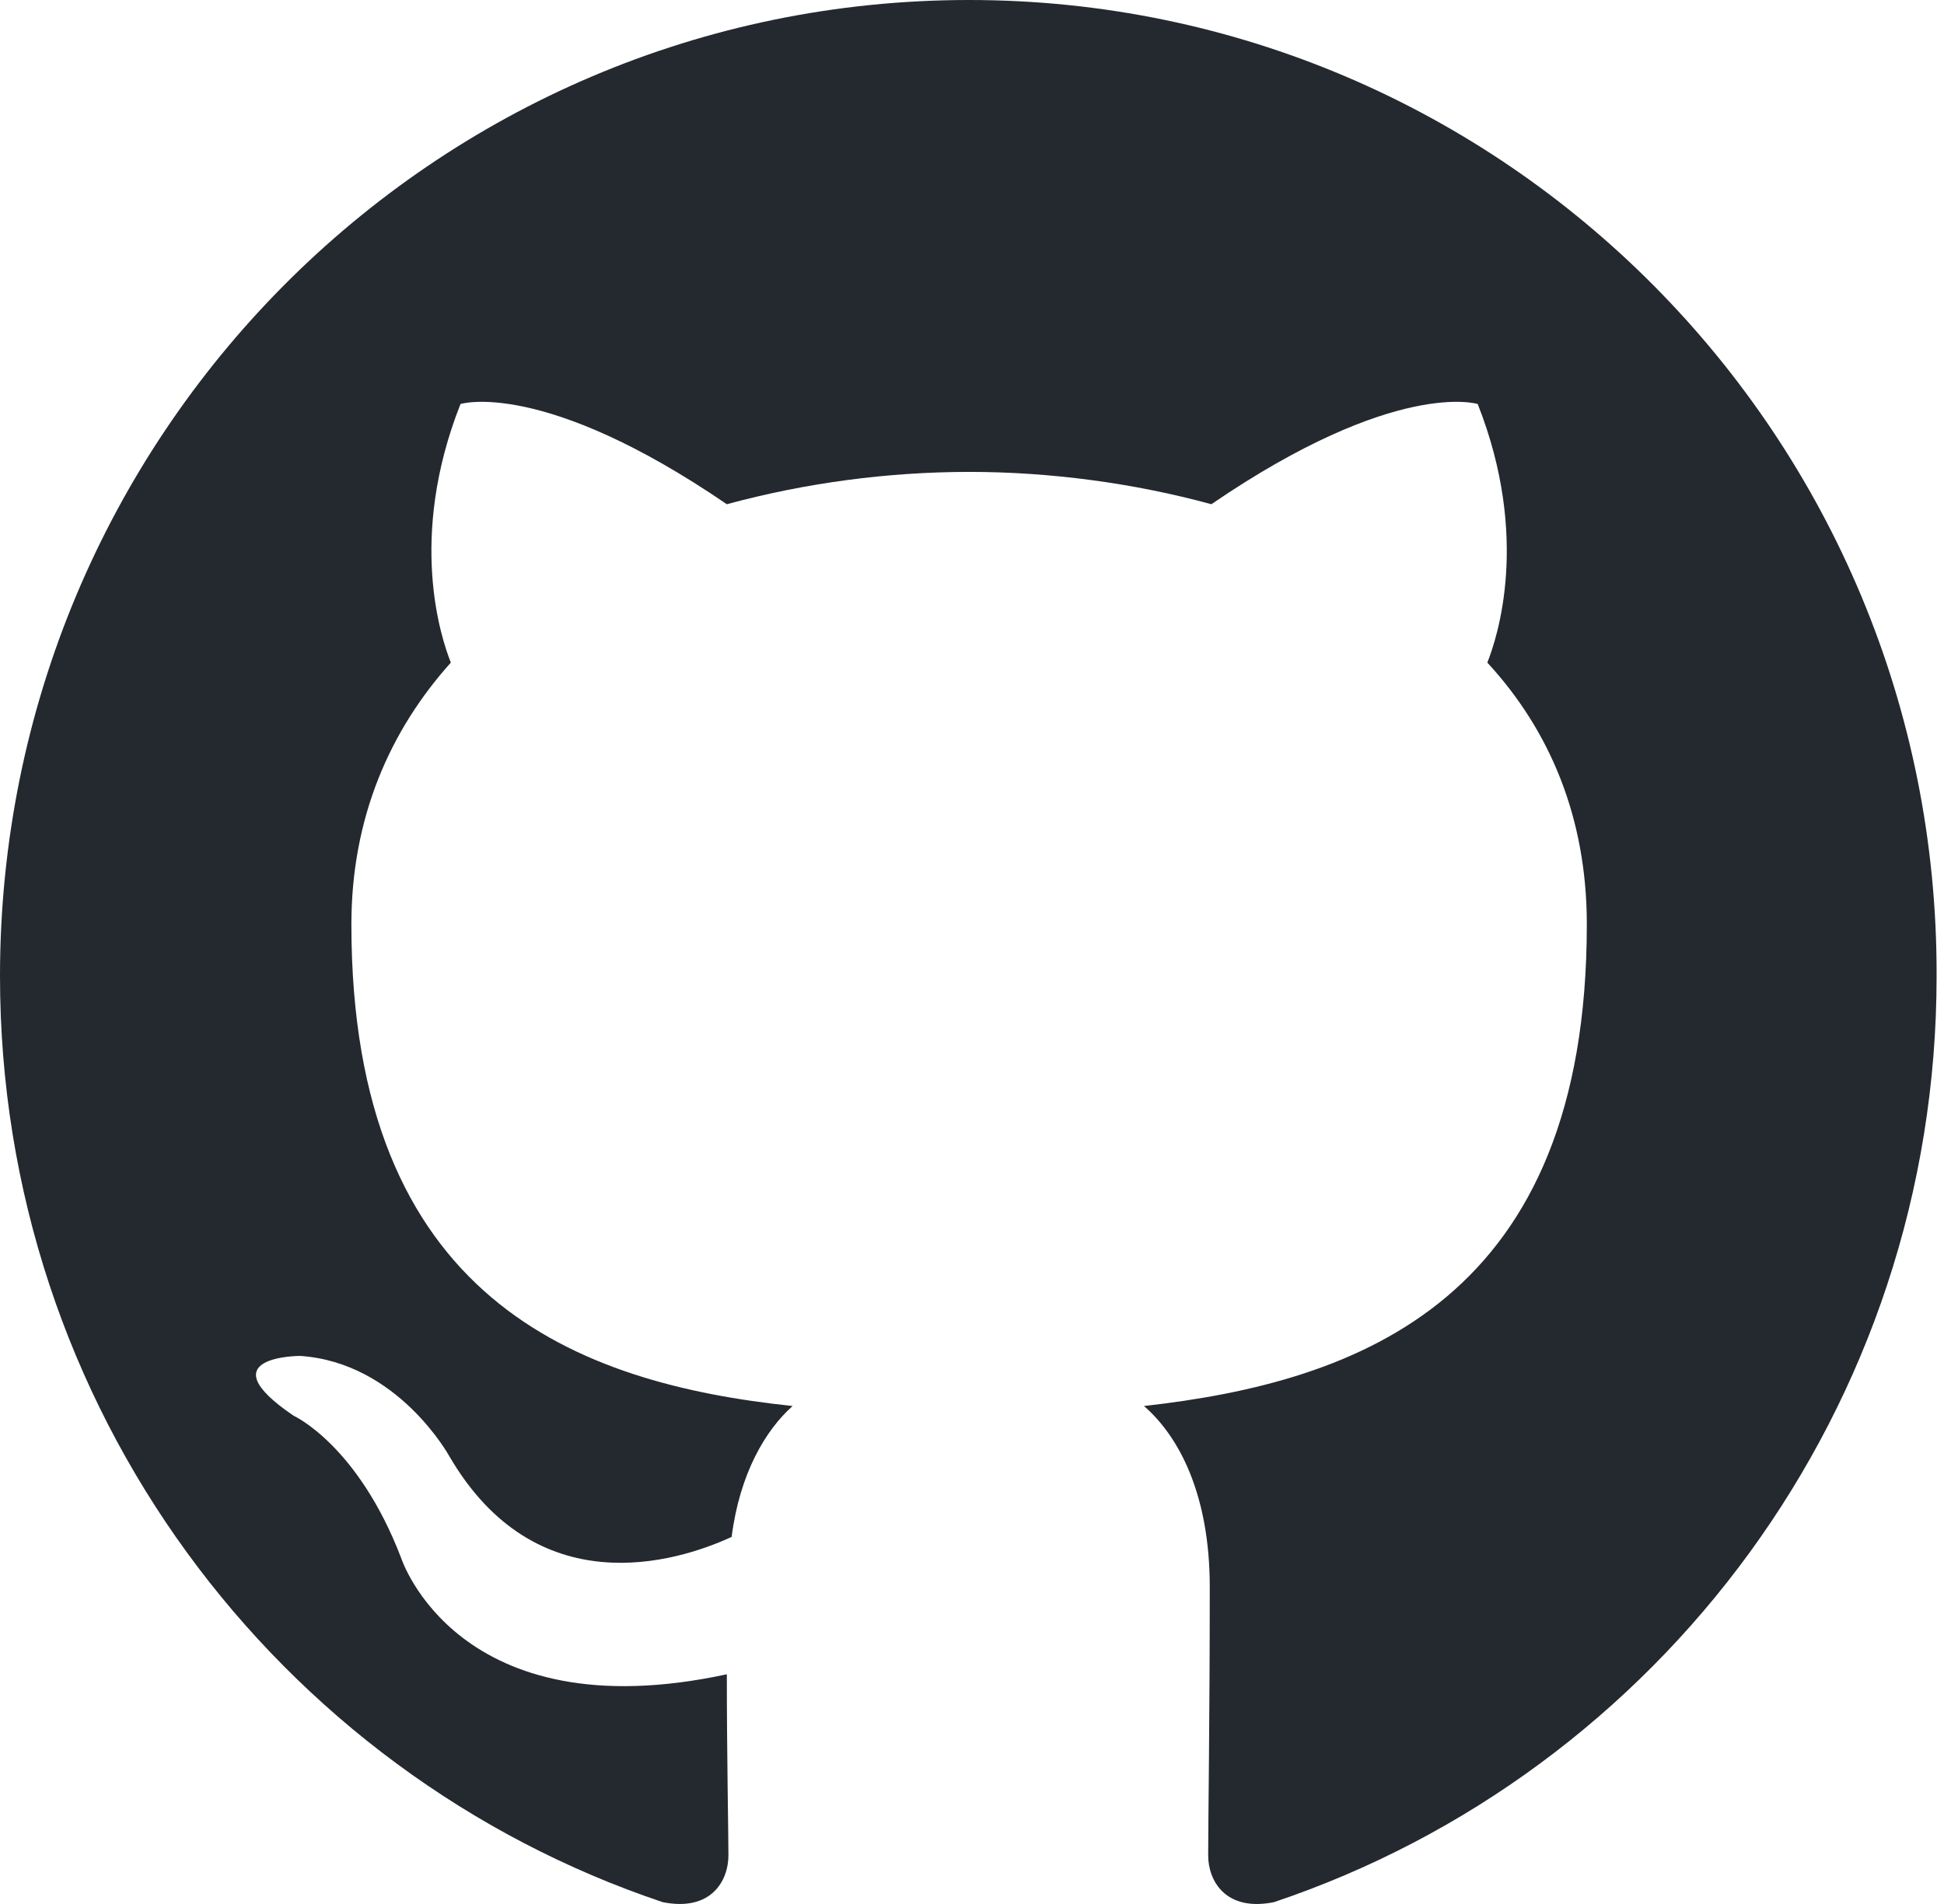
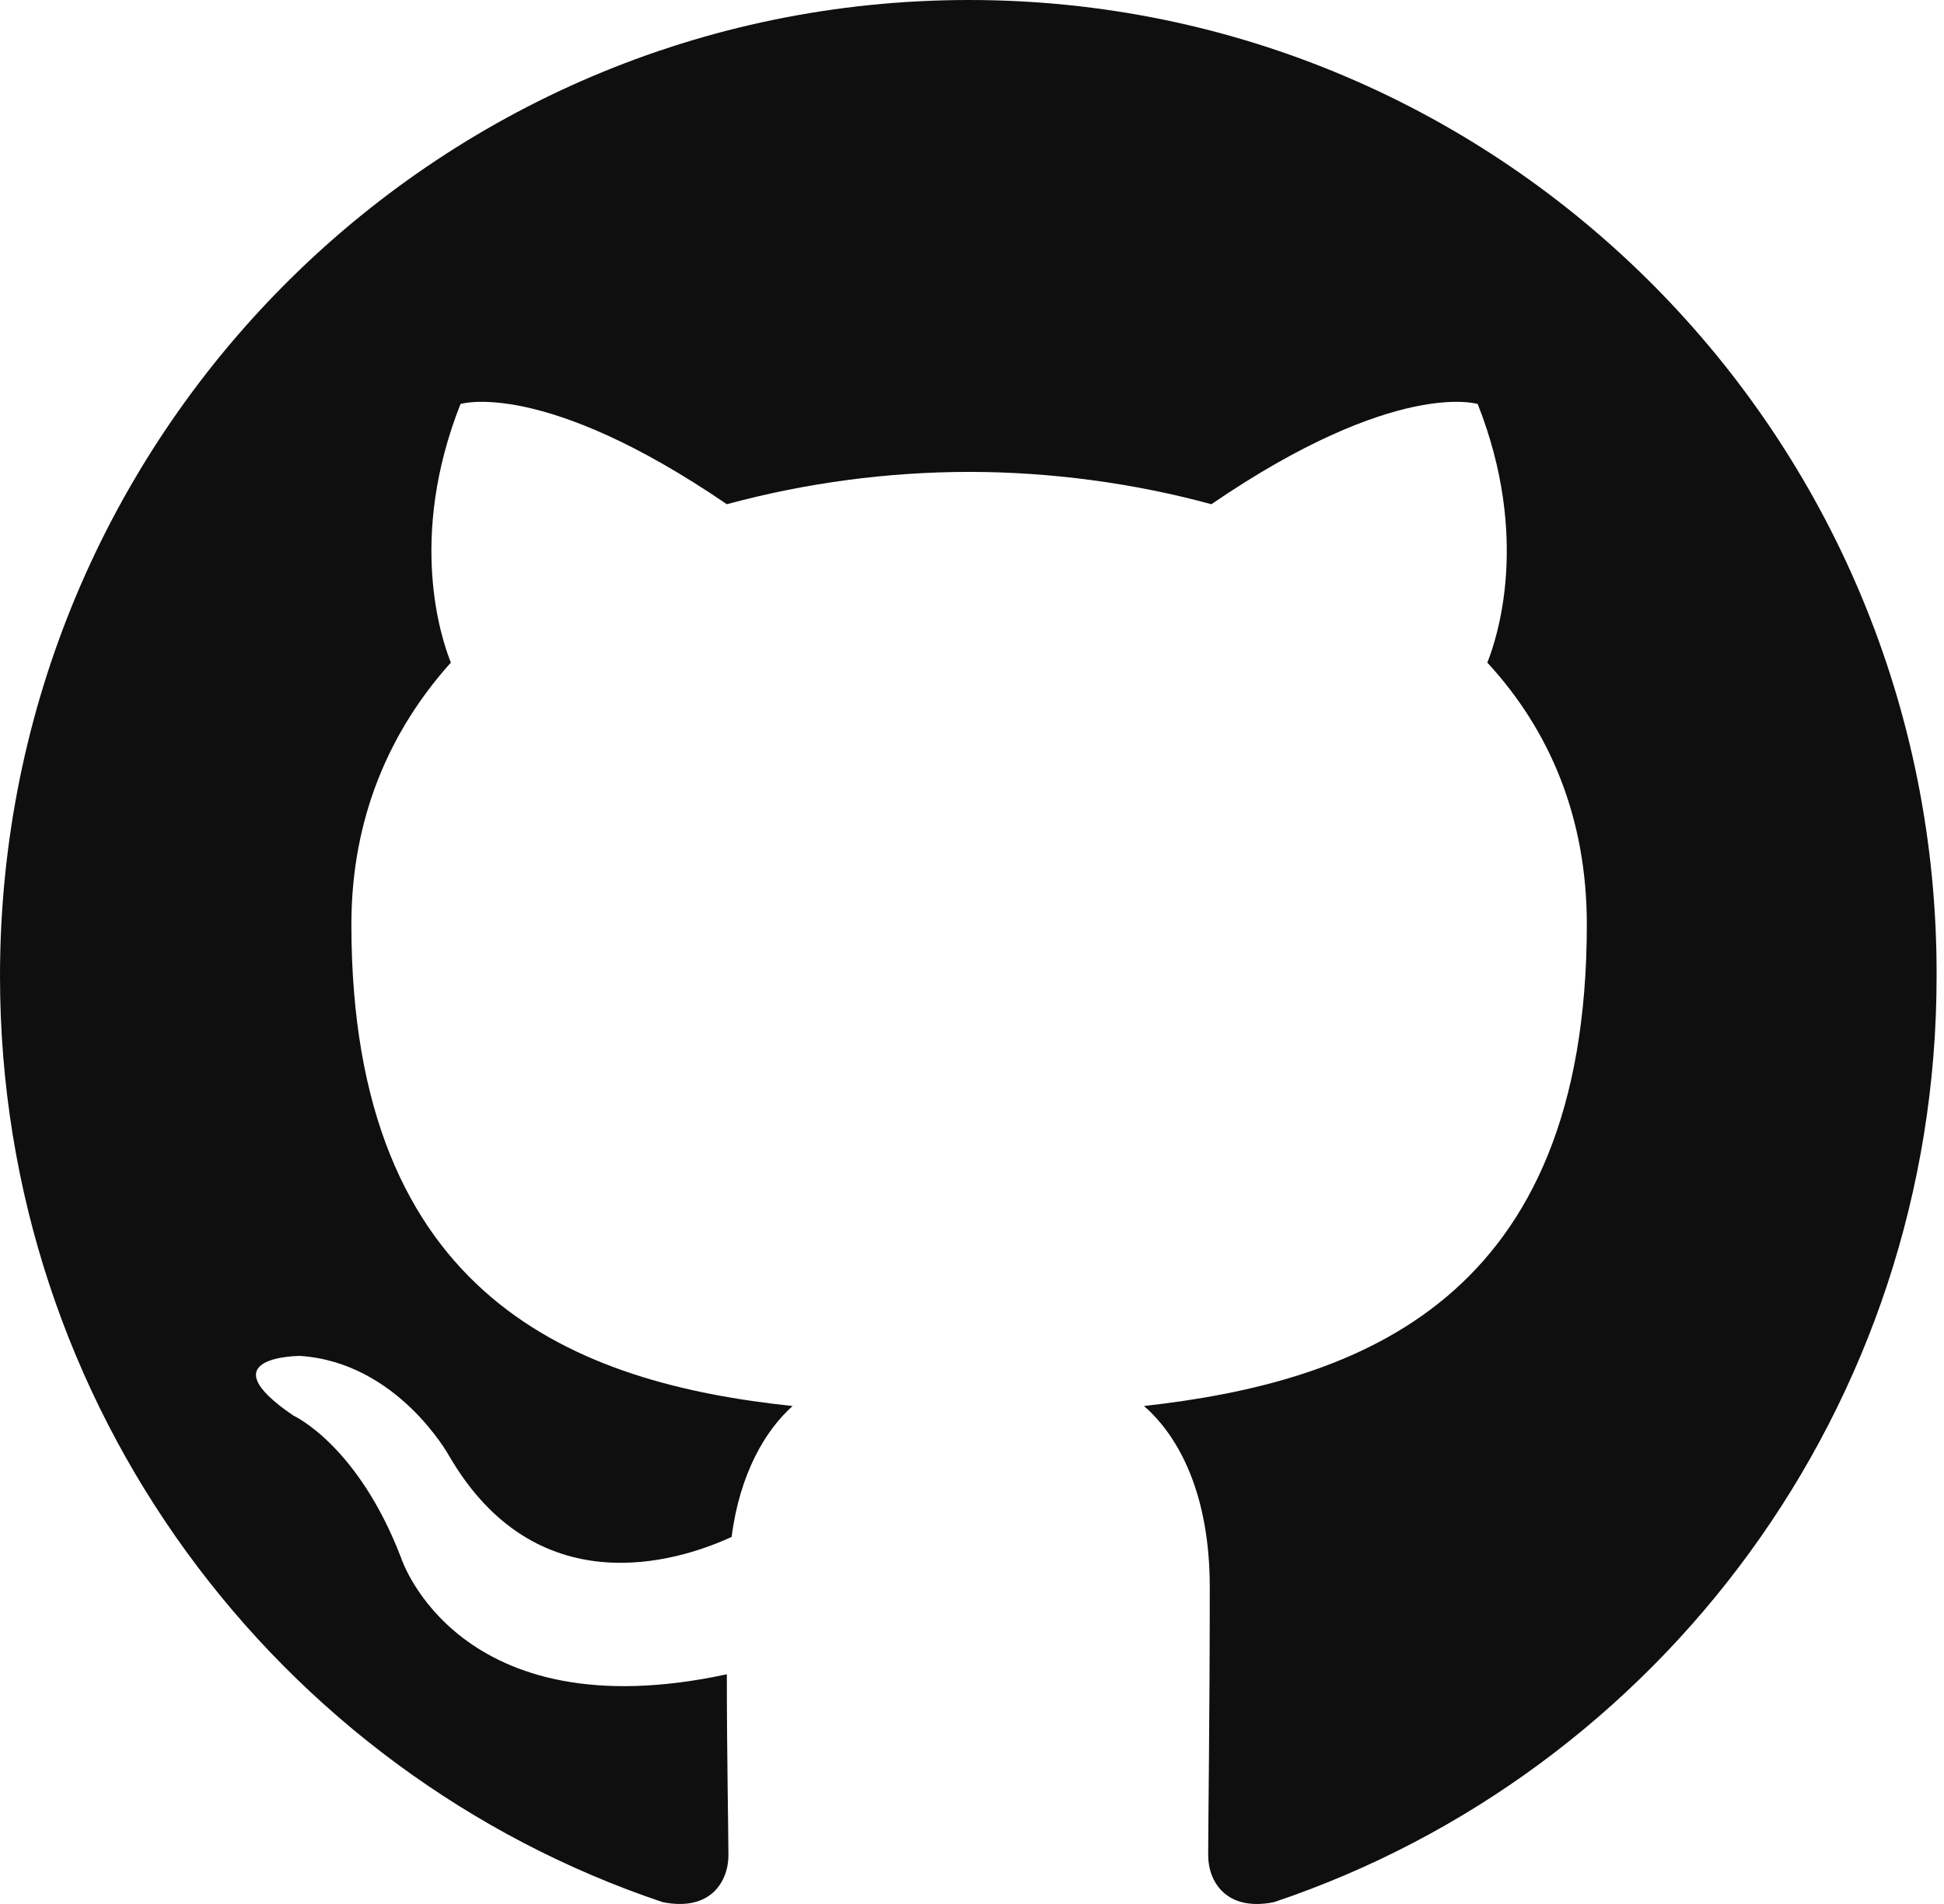
<svg xmlns="http://www.w3.org/2000/svg" width="98" height="96">
-   <path fill-rule="evenodd" clip-rule="evenodd" d="M48.854 0C21.839 0 0 22 0 49.217c0 21.756 13.993 40.172 33.405 46.69 2.427.49 3.316-1.059 3.316-2.362 0-1.141-.08-5.052-.08-9.127-13.59 2.934-16.42-5.867-16.42-5.867-2.184-5.704-5.42-7.17-5.42-7.17-4.448-3.015.324-3.015.324-3.015 4.934.326 7.523 5.052 7.523 5.052 4.367 7.496 11.404 5.378 14.235 4.074.404-3.178 1.699-5.378 3.074-6.6-10.839-1.141-22.243-5.378-22.243-24.283 0-5.378 1.94-9.778 5.014-13.2-.485-1.222-2.184-6.275.486-13.038 0 0 4.125-1.304 13.426 5.052a46.97 46.97 0 0 1 12.214-1.63c4.125 0 8.33.571 12.213 1.63 9.302-6.356 13.427-5.052 13.427-5.052 2.67 6.763.97 11.816.485 13.038 3.155 3.422 5.015 7.822 5.015 13.2 0 18.905-11.404 23.06-22.324 24.283 1.78 1.548 3.316 4.481 3.316 9.126 0 6.6-.08 11.897-.08 13.526 0 1.304.89 2.853 3.316 2.364 19.412-6.52 33.405-24.935 33.405-46.691C97.707 22 75.788 0 48.854 0z" fill="#24292f" />
+   <path fill-rule="evenodd" clip-rule="evenodd" d="M48.854 0C21.839 0 0 22 0 49.217c0 21.756 13.993 40.172 33.405 46.69 2.427.49 3.316-1.059 3.316-2.362 0-1.141-.08-5.052-.08-9.127-13.59 2.934-16.42-5.867-16.42-5.867-2.184-5.704-5.42-7.17-5.42-7.17-4.448-3.015.324-3.015.324-3.015 4.934.326 7.523 5.052 7.523 5.052 4.367 7.496 11.404 5.378 14.235 4.074.404-3.178 1.699-5.378 3.074-6.6-10.839-1.141-22.243-5.378-22.243-24.283 0-5.378 1.94-9.778 5.014-13.2-.485-1.222-2.184-6.275.486-13.038 0 0 4.125-1.304 13.426 5.052a46.97 46.97 0 0 1 12.214-1.63c4.125 0 8.33.571 12.213 1.63 9.302-6.356 13.427-5.052 13.427-5.052 2.67 6.763.97 11.816.485 13.038 3.155 3.422 5.015 7.822 5.015 13.2 0 18.905-11.404 23.06-22.324 24.283 1.78 1.548 3.316 4.481 3.316 9.126 0 6.6-.08 11.897-.08 13.526 0 1.304.89 2.853 3.316 2.364 19.412-6.52 33.405-24.935 33.405-46.691C97.707 22 75.788 0 48.854 0z" fill="#0f0f0f" />
</svg>
